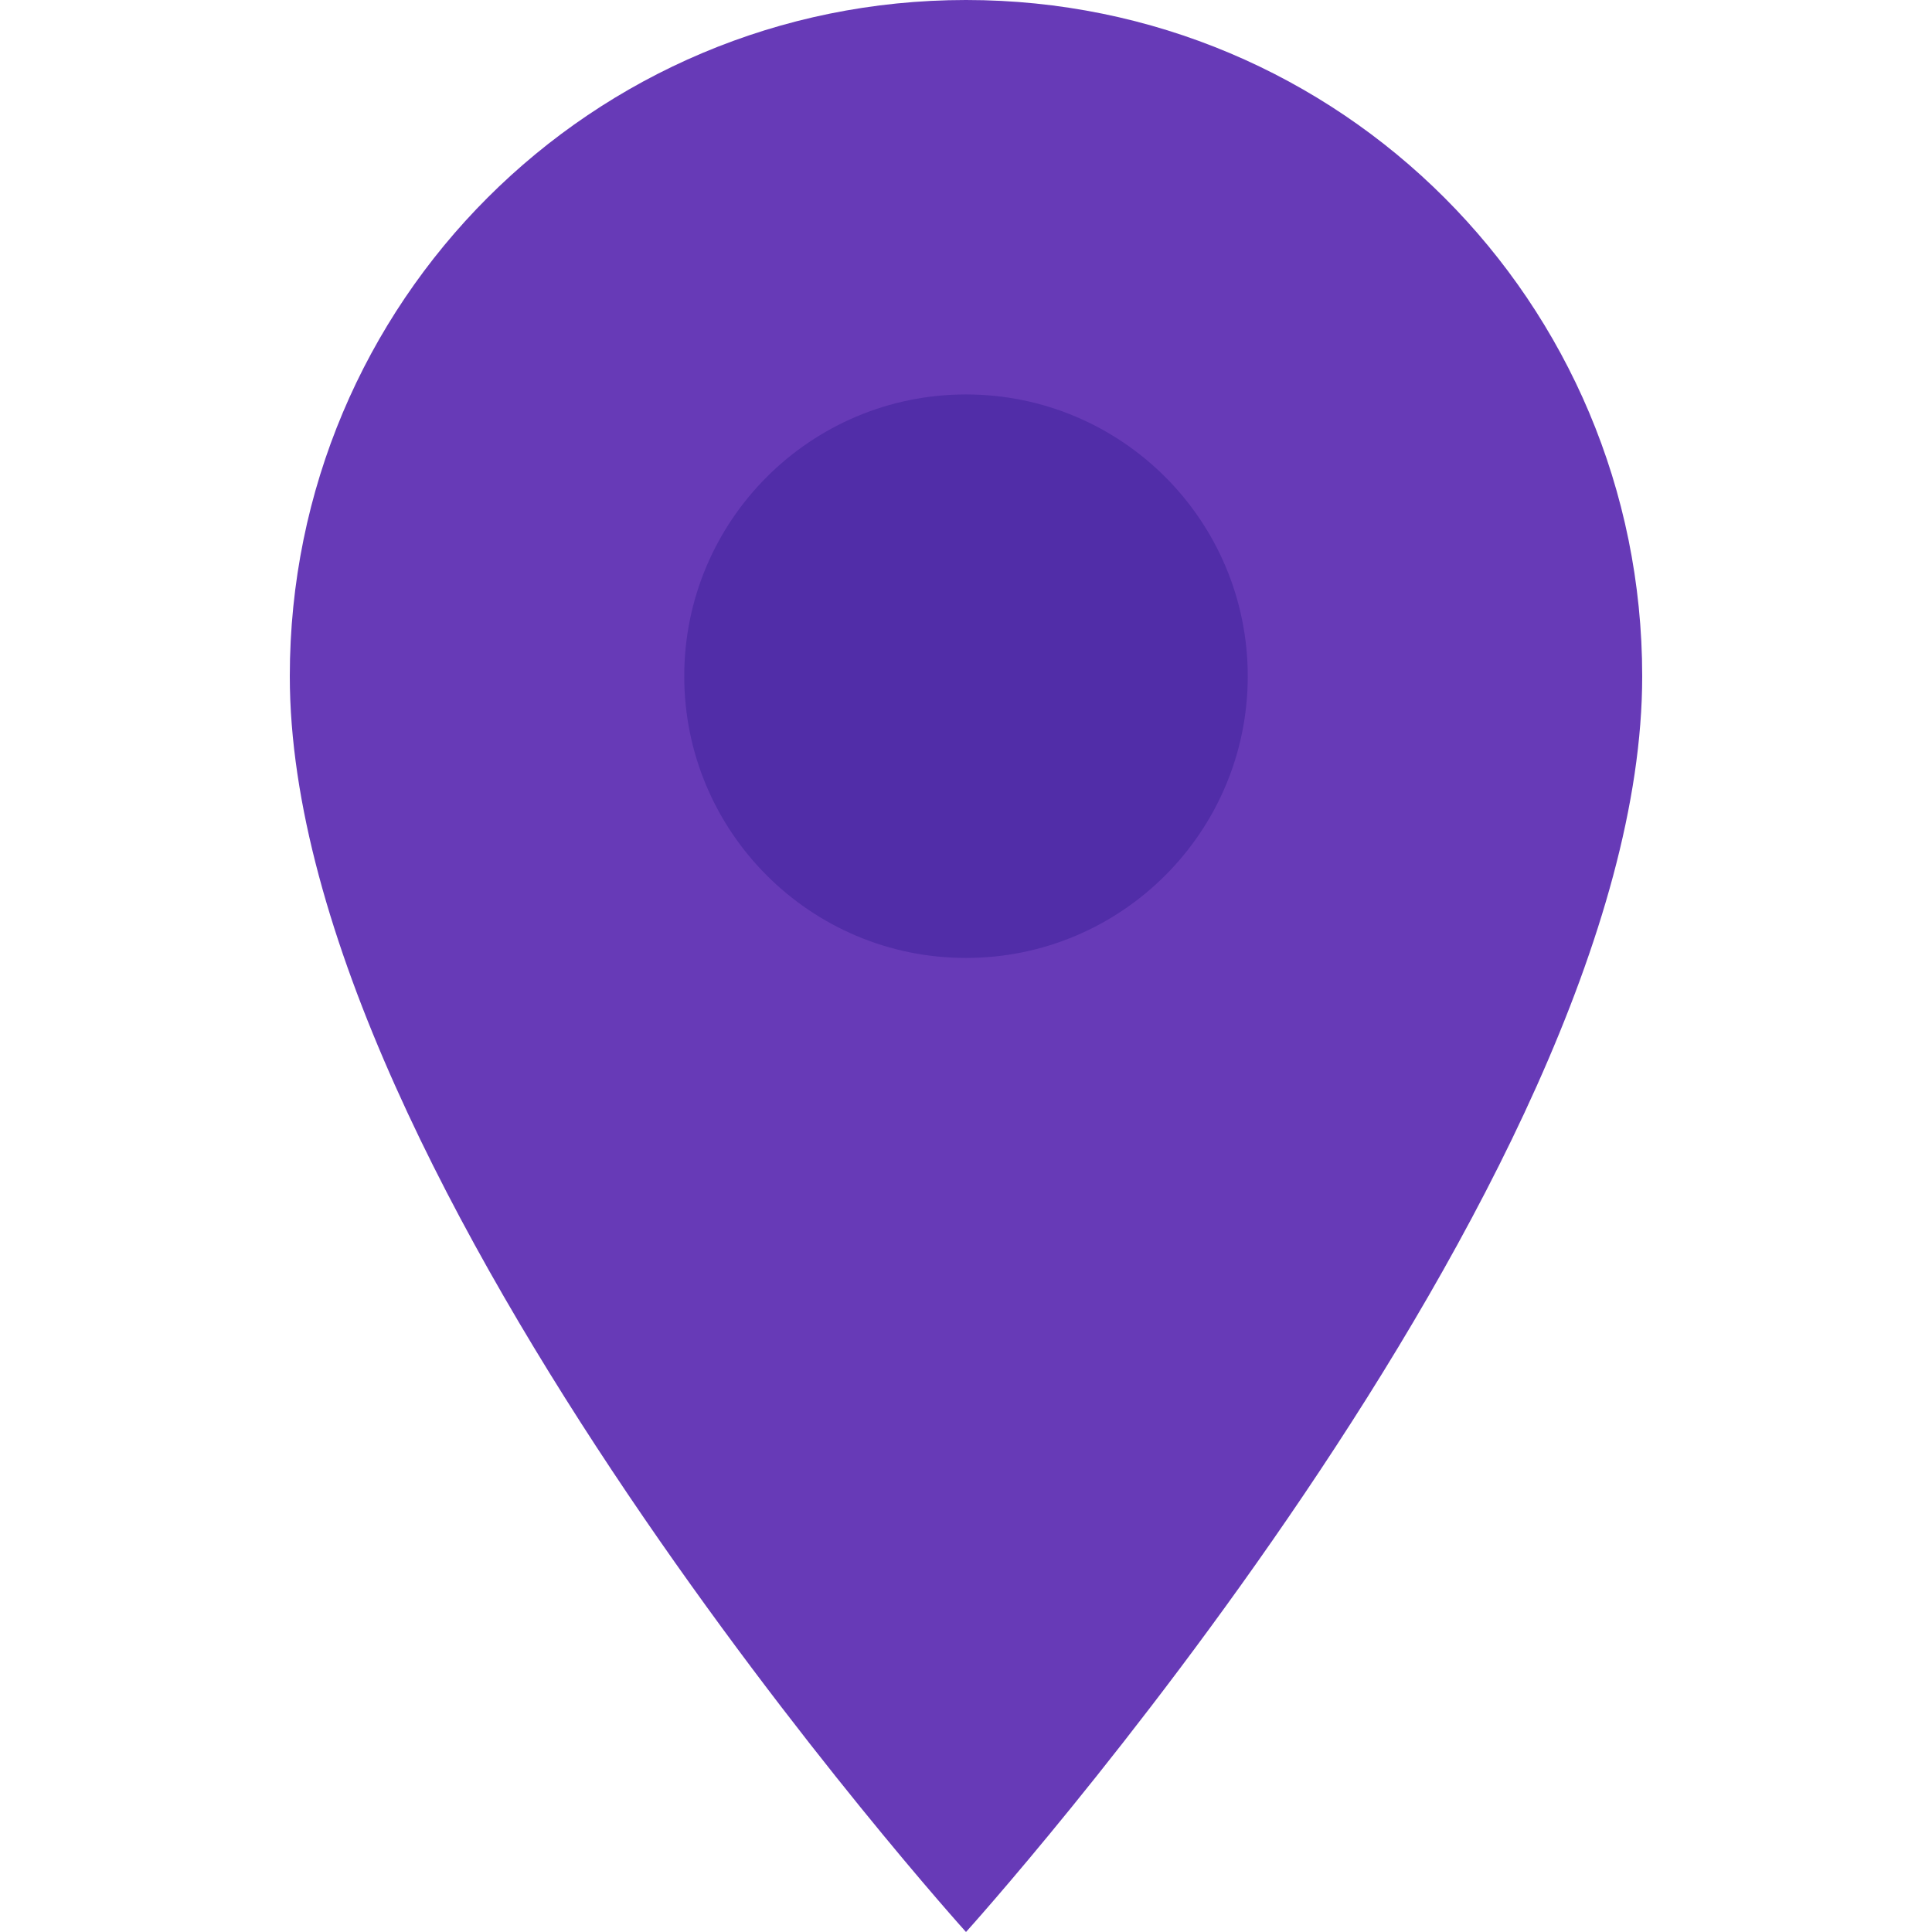
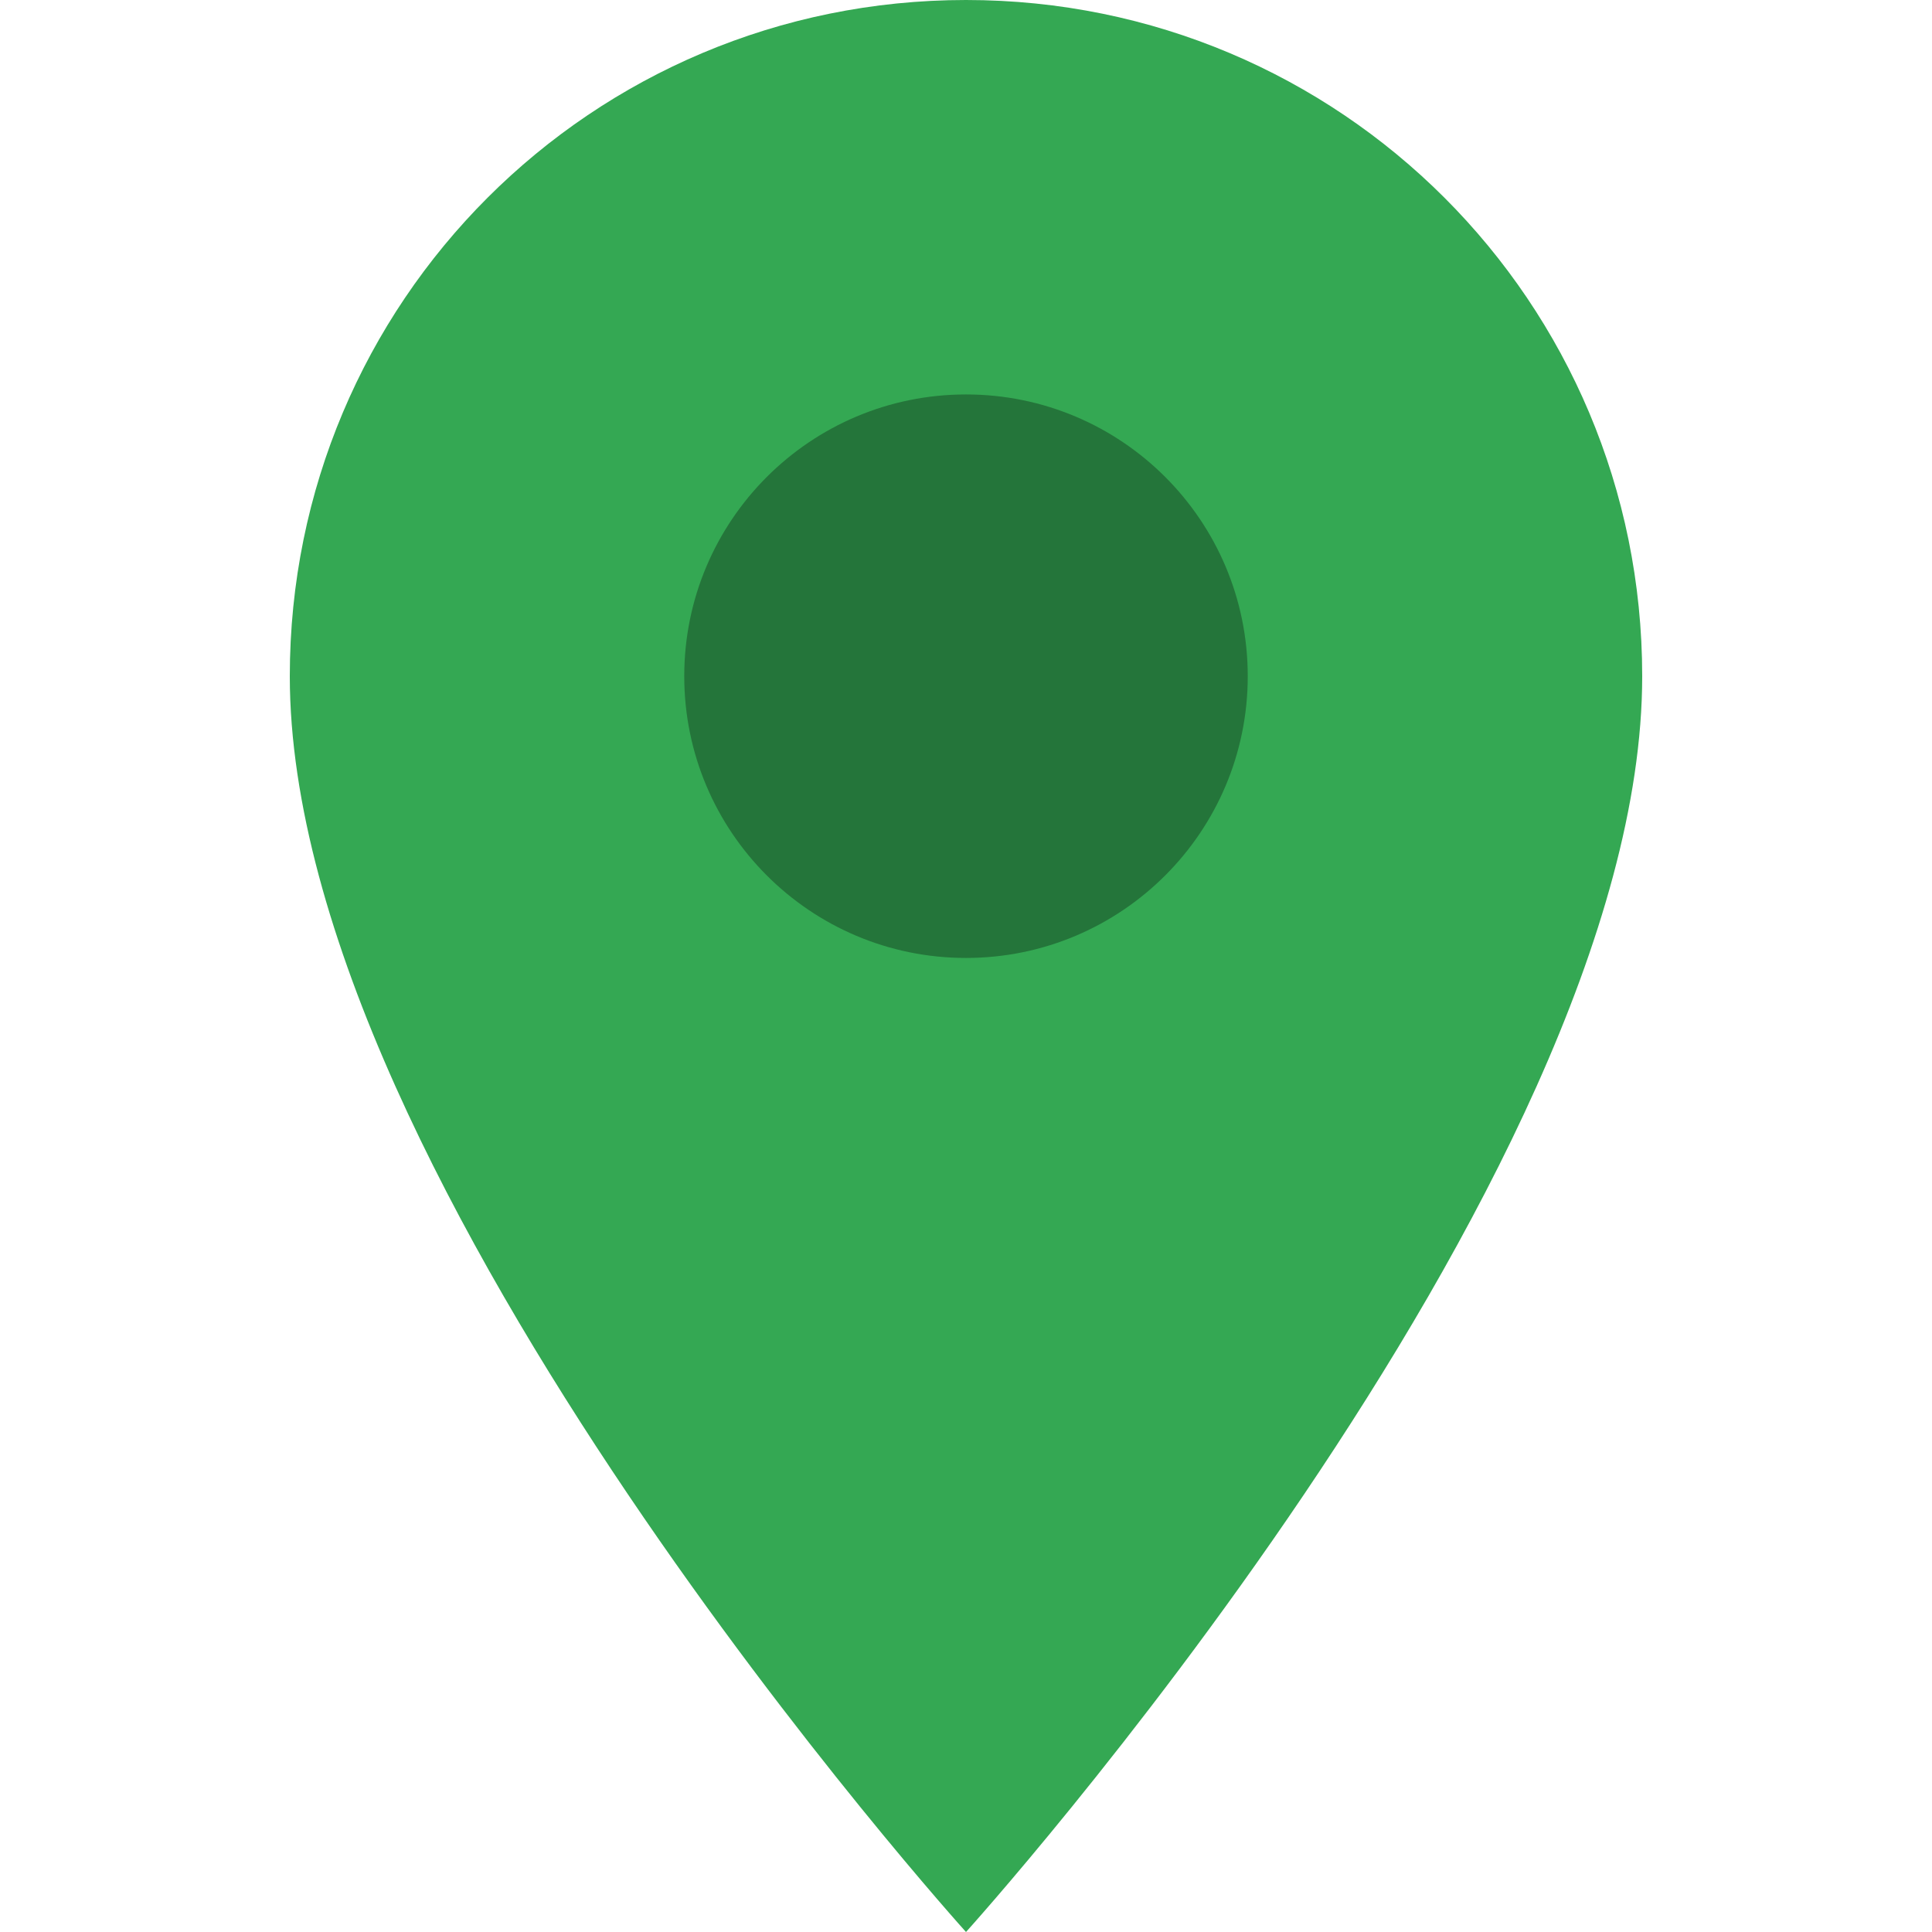
<svg xmlns="http://www.w3.org/2000/svg" width="48" height="48">
-   <path fill="#673ab7" d="M24 22.8c-3.3 0-6-2.7-6-6s2.7-6 6-6 6 2.7 6 6-2.7 6-6 6M24 0C14.7 0 7.2 7.5 7.2 16.8 7.2 29.4 24 48 24 48s16.8-18.6 16.8-31.2C40.8 7.5 33.3 0 24 0z" />
-   <circle cx="24" cy="16.8" r="7" fill="#512da8" />
+   <path fill="#34a853" d="M24 22.8c-3.3 0-6-2.7-6-6s2.7-6 6-6 6 2.7 6 6-2.7 6-6 6M24 0C14.7 0 7.2 7.5 7.2 16.8 7.2 29.4 24 48 24 48s16.8-18.6 16.8-31.2C40.8 7.5 33.3 0 24 0z" />
+   <circle cx="24" cy="16.8" r="7" fill="#24753a" />
</svg>
